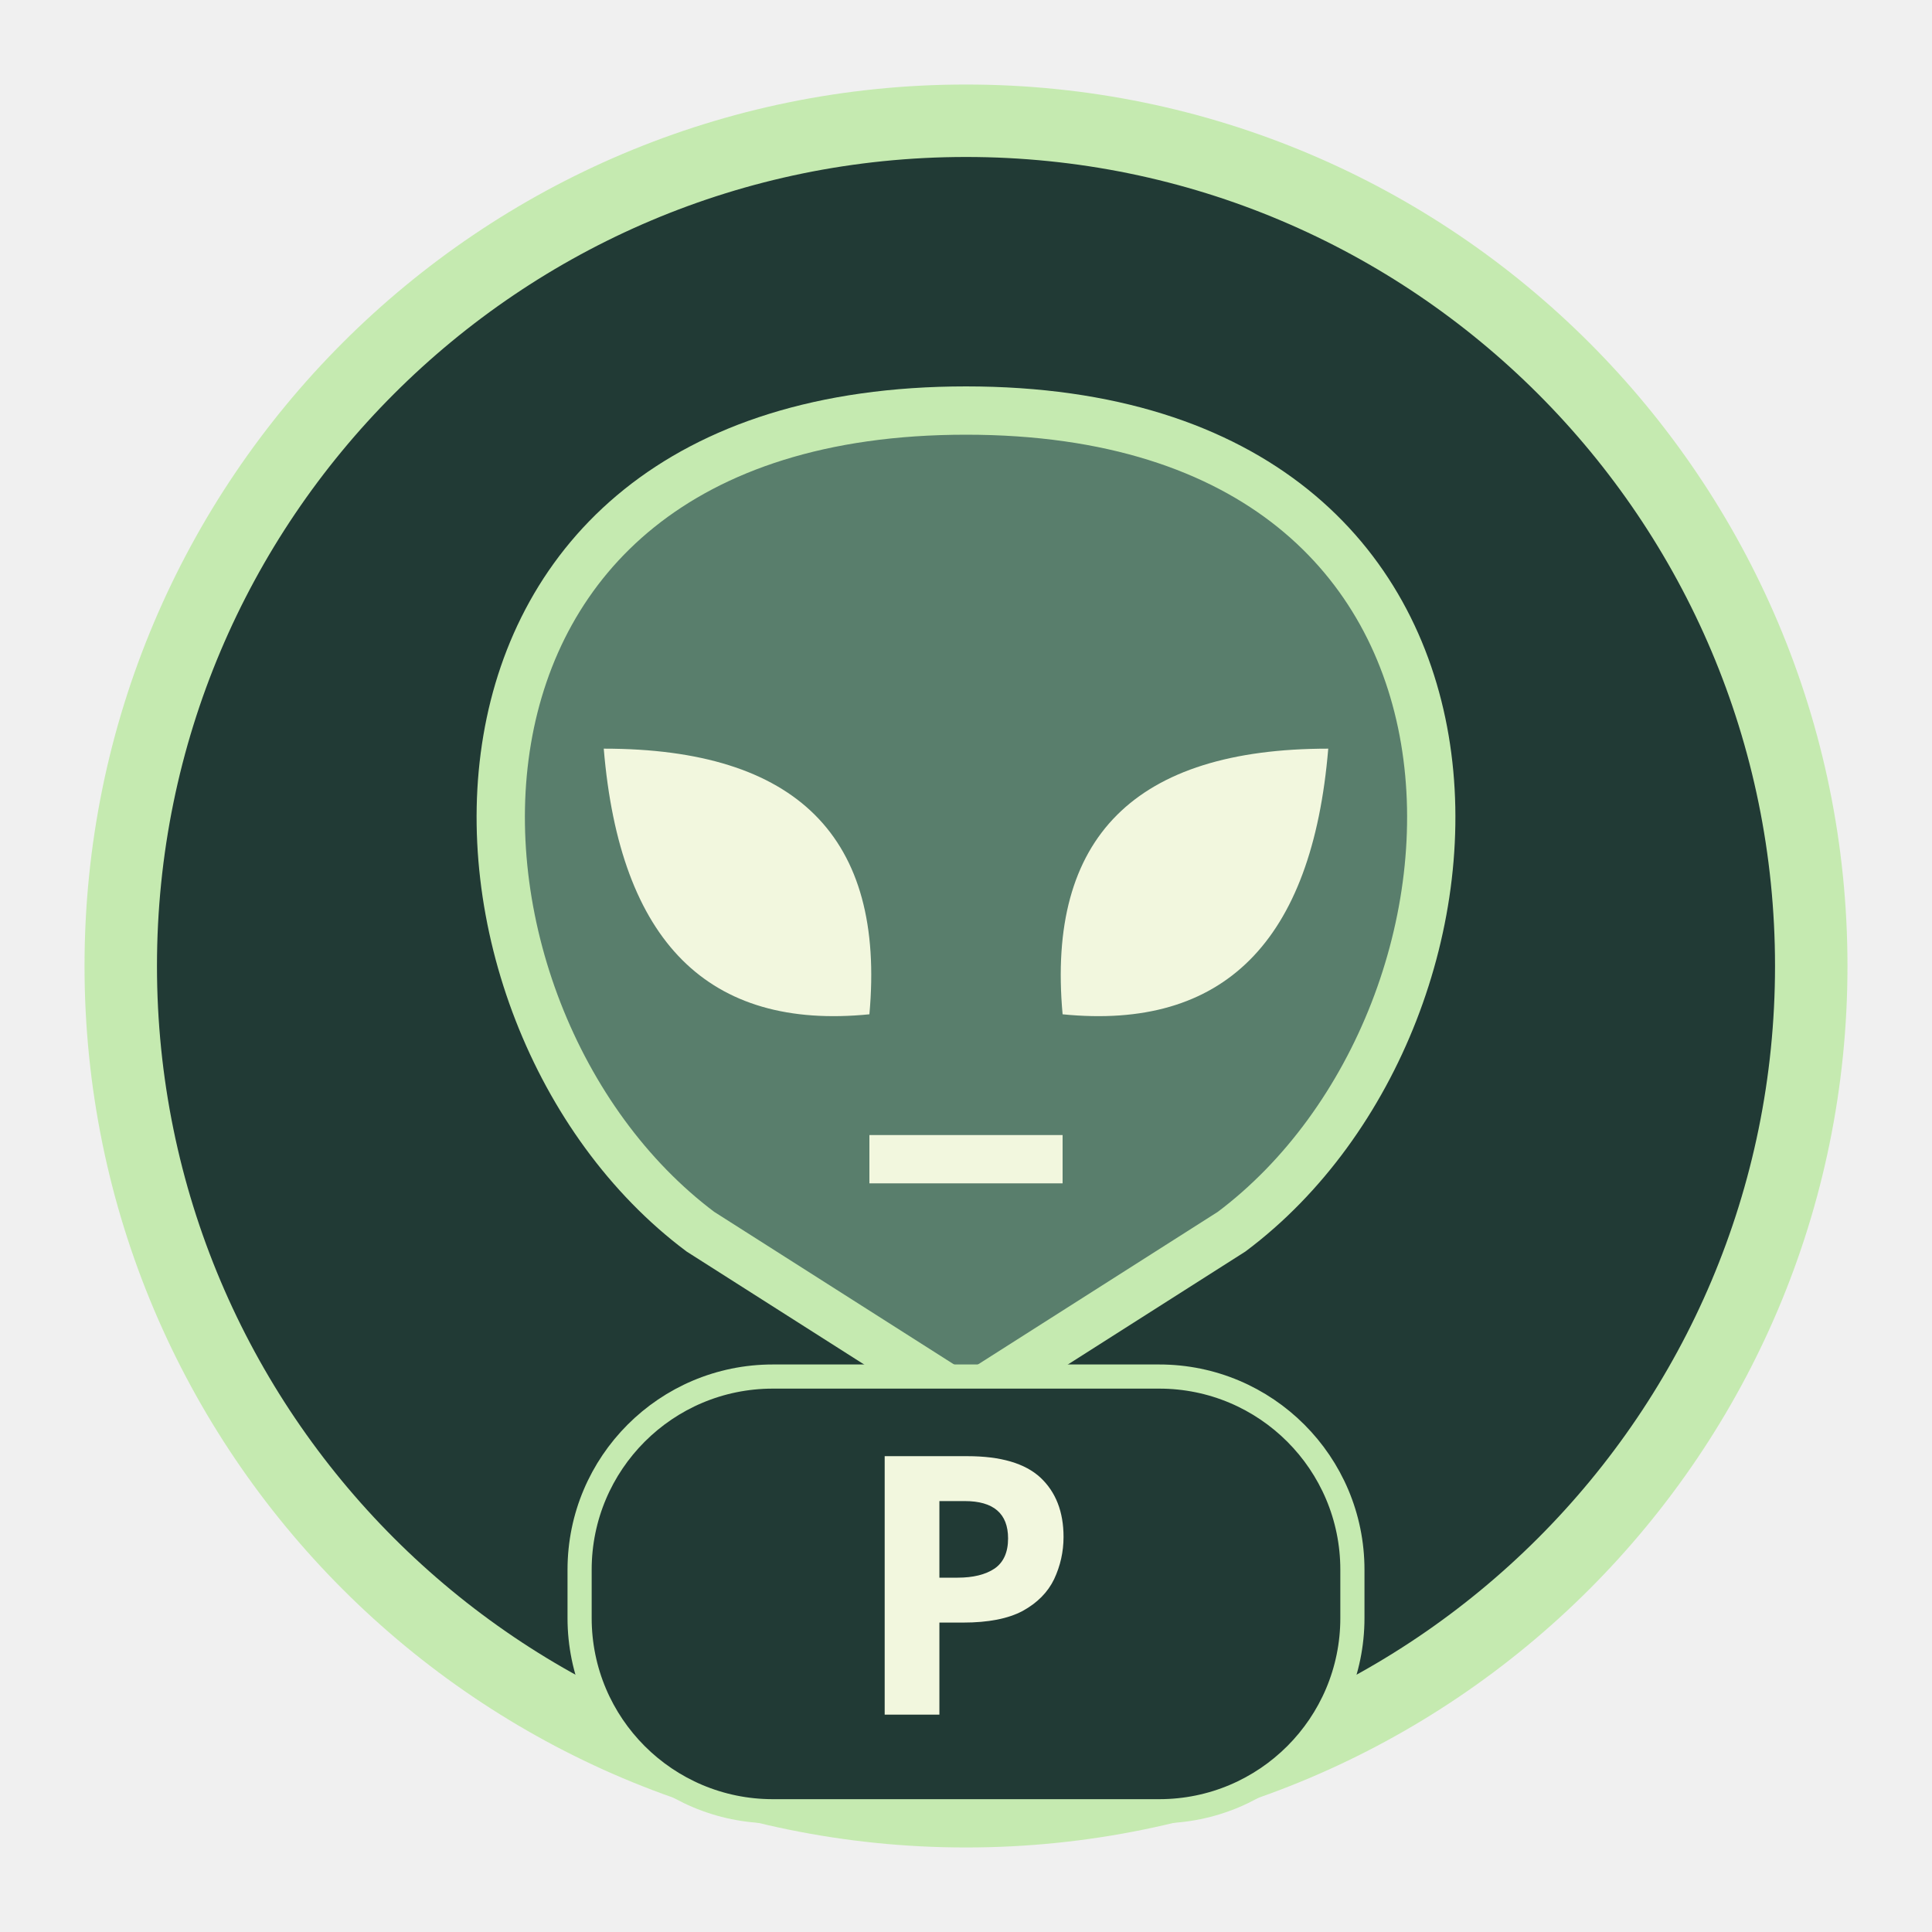
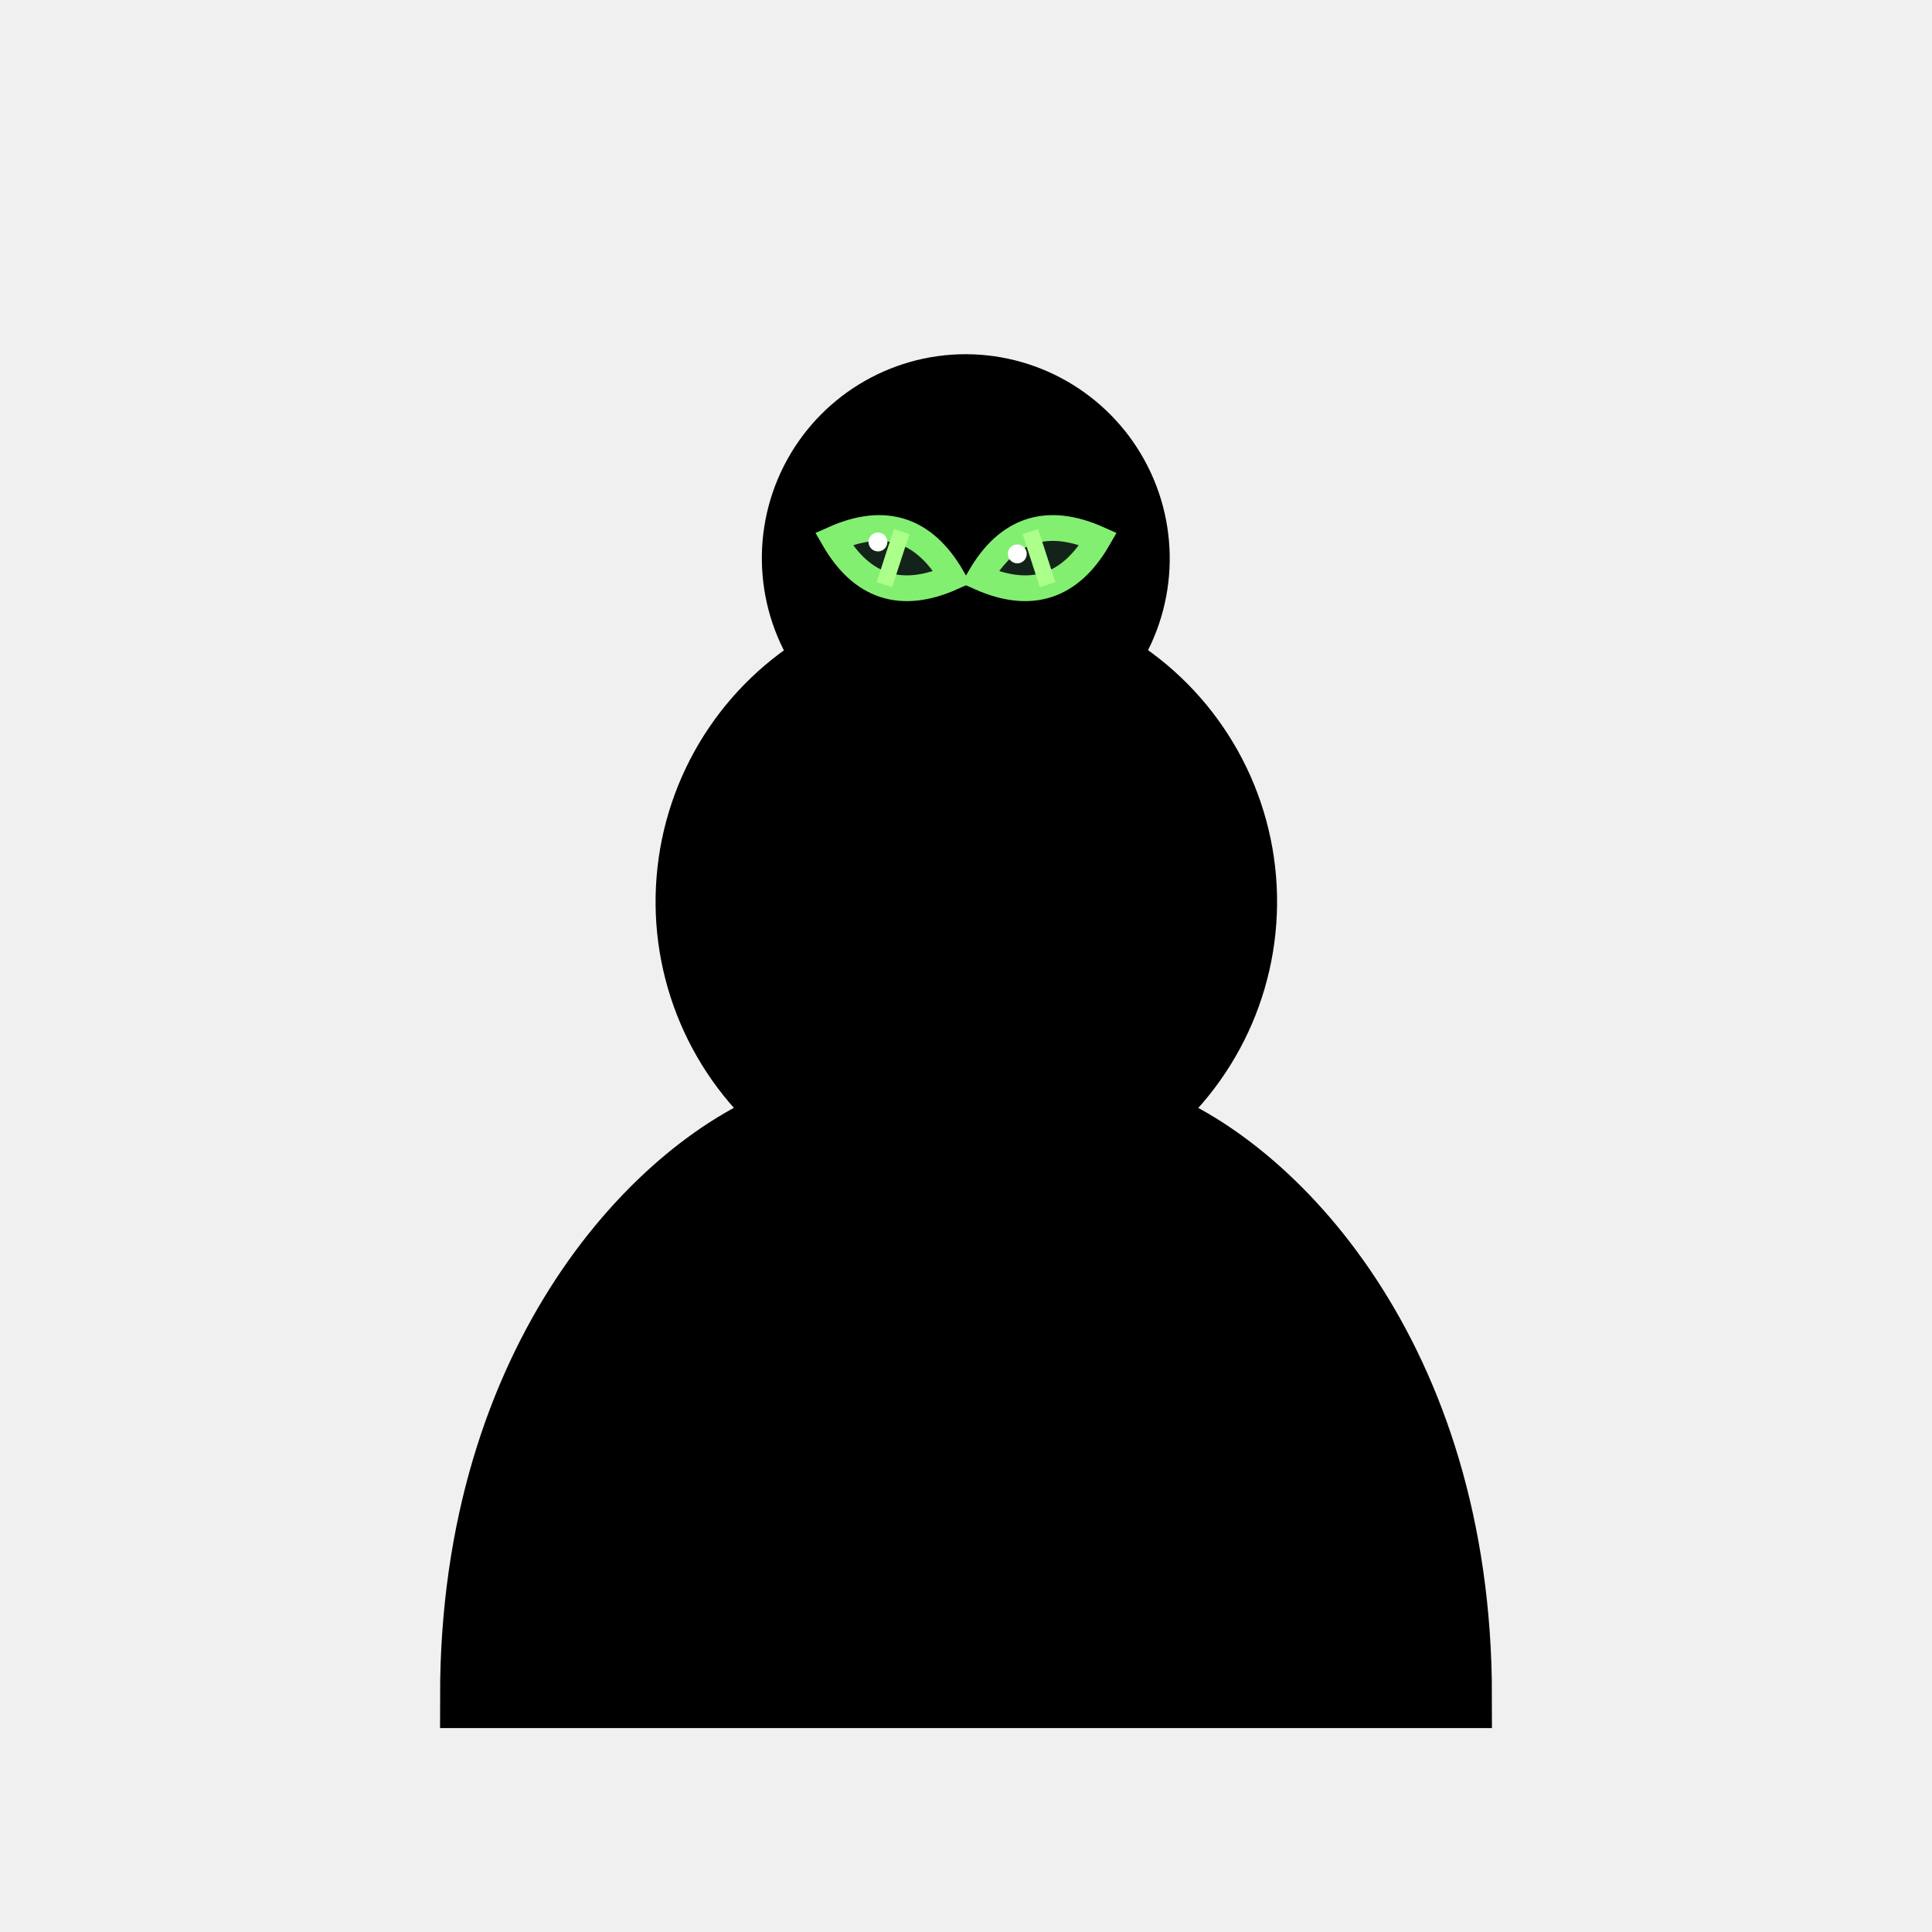
- <svg xmlns="http://www.w3.org/2000/svg" viewBox="0 0 80 80">
-   <circle cx="40" cy="40" r="35" fill="#213a35" stroke="#c5eab0" stroke-width="3" />
-   <path d="M40 17C16 17 17 42 29 51L40 58 51 51C63 42 64 17 40 17Z" fill="#597e6c" stroke="#c5eab0" stroke-width="2" />
-   <path d="M25 31Q37 31 36 42Q26 43 25 31M55 31Q43 31 44 42Q54 43 55 31" fill="#f2f7de" />
-   <path d="M36 48H44" stroke="#f2f7de" stroke-width="2" />
-   <rect x="24" y="57" width="32" height="18" rx="8" fill="#213a35" stroke="#c5eab0" />
-   <text x="40" y="71" text-anchor="middle" font-family="sans-serif" font-size="15" font-weight="bold" fill="#f2f7de">P</text>
+ <svg xmlns="http://www.w3.org/2000/svg" style="color-scheme:light only" width="45" height="45" viewBox="0 0 45 45">
+   <path stroke="#000" stroke-linecap="round" stroke-width="1.5" d="M22.5 9a4 4 0 0 0-3.22 6.38 6.48 6.48 0 0 0-.87 10.65c-3 1.06-7.41 5.55-7.41 13.47h23c0-7.92-4.41-12.41-7.41-13.47a6.46 6.46 0 0 0-.87-10.65A4.01 4.01 0 0 0 22.5 9z" />
+   <g class="alien-eyes" aria-label="Alien eyes">
+     <g transform="translate(20.8 13) rotate(18)">
+       <path d="M-1.45 0 Q0 -1.305 1.45 0 Q0 1.305 -1.45 0Z" fill="#142319" stroke="#82ef71" stroke-width=".6" />
+       <path d="M0 -.65v1.3" stroke="#abff8a" stroke-width=".38" />
+       <circle cx="-.45" cy="-.25" r=".22" fill="#fff" />
+     </g>
+     <g transform="translate(24.2 13) rotate(-18)">
+       <path d="M-1.45 0 Q0 -1.305 1.45 0 Q0 1.305 -1.45 0Z" fill="#142319" stroke="#82ef71" stroke-width=".6" />
+       <path d="M0 -.65v1.3" stroke="#abff8a" stroke-width=".38" />
+       <circle cx="-.45" cy="-.25" r=".22" fill="#fff" />
+     </g>
+   </g>
</svg>
